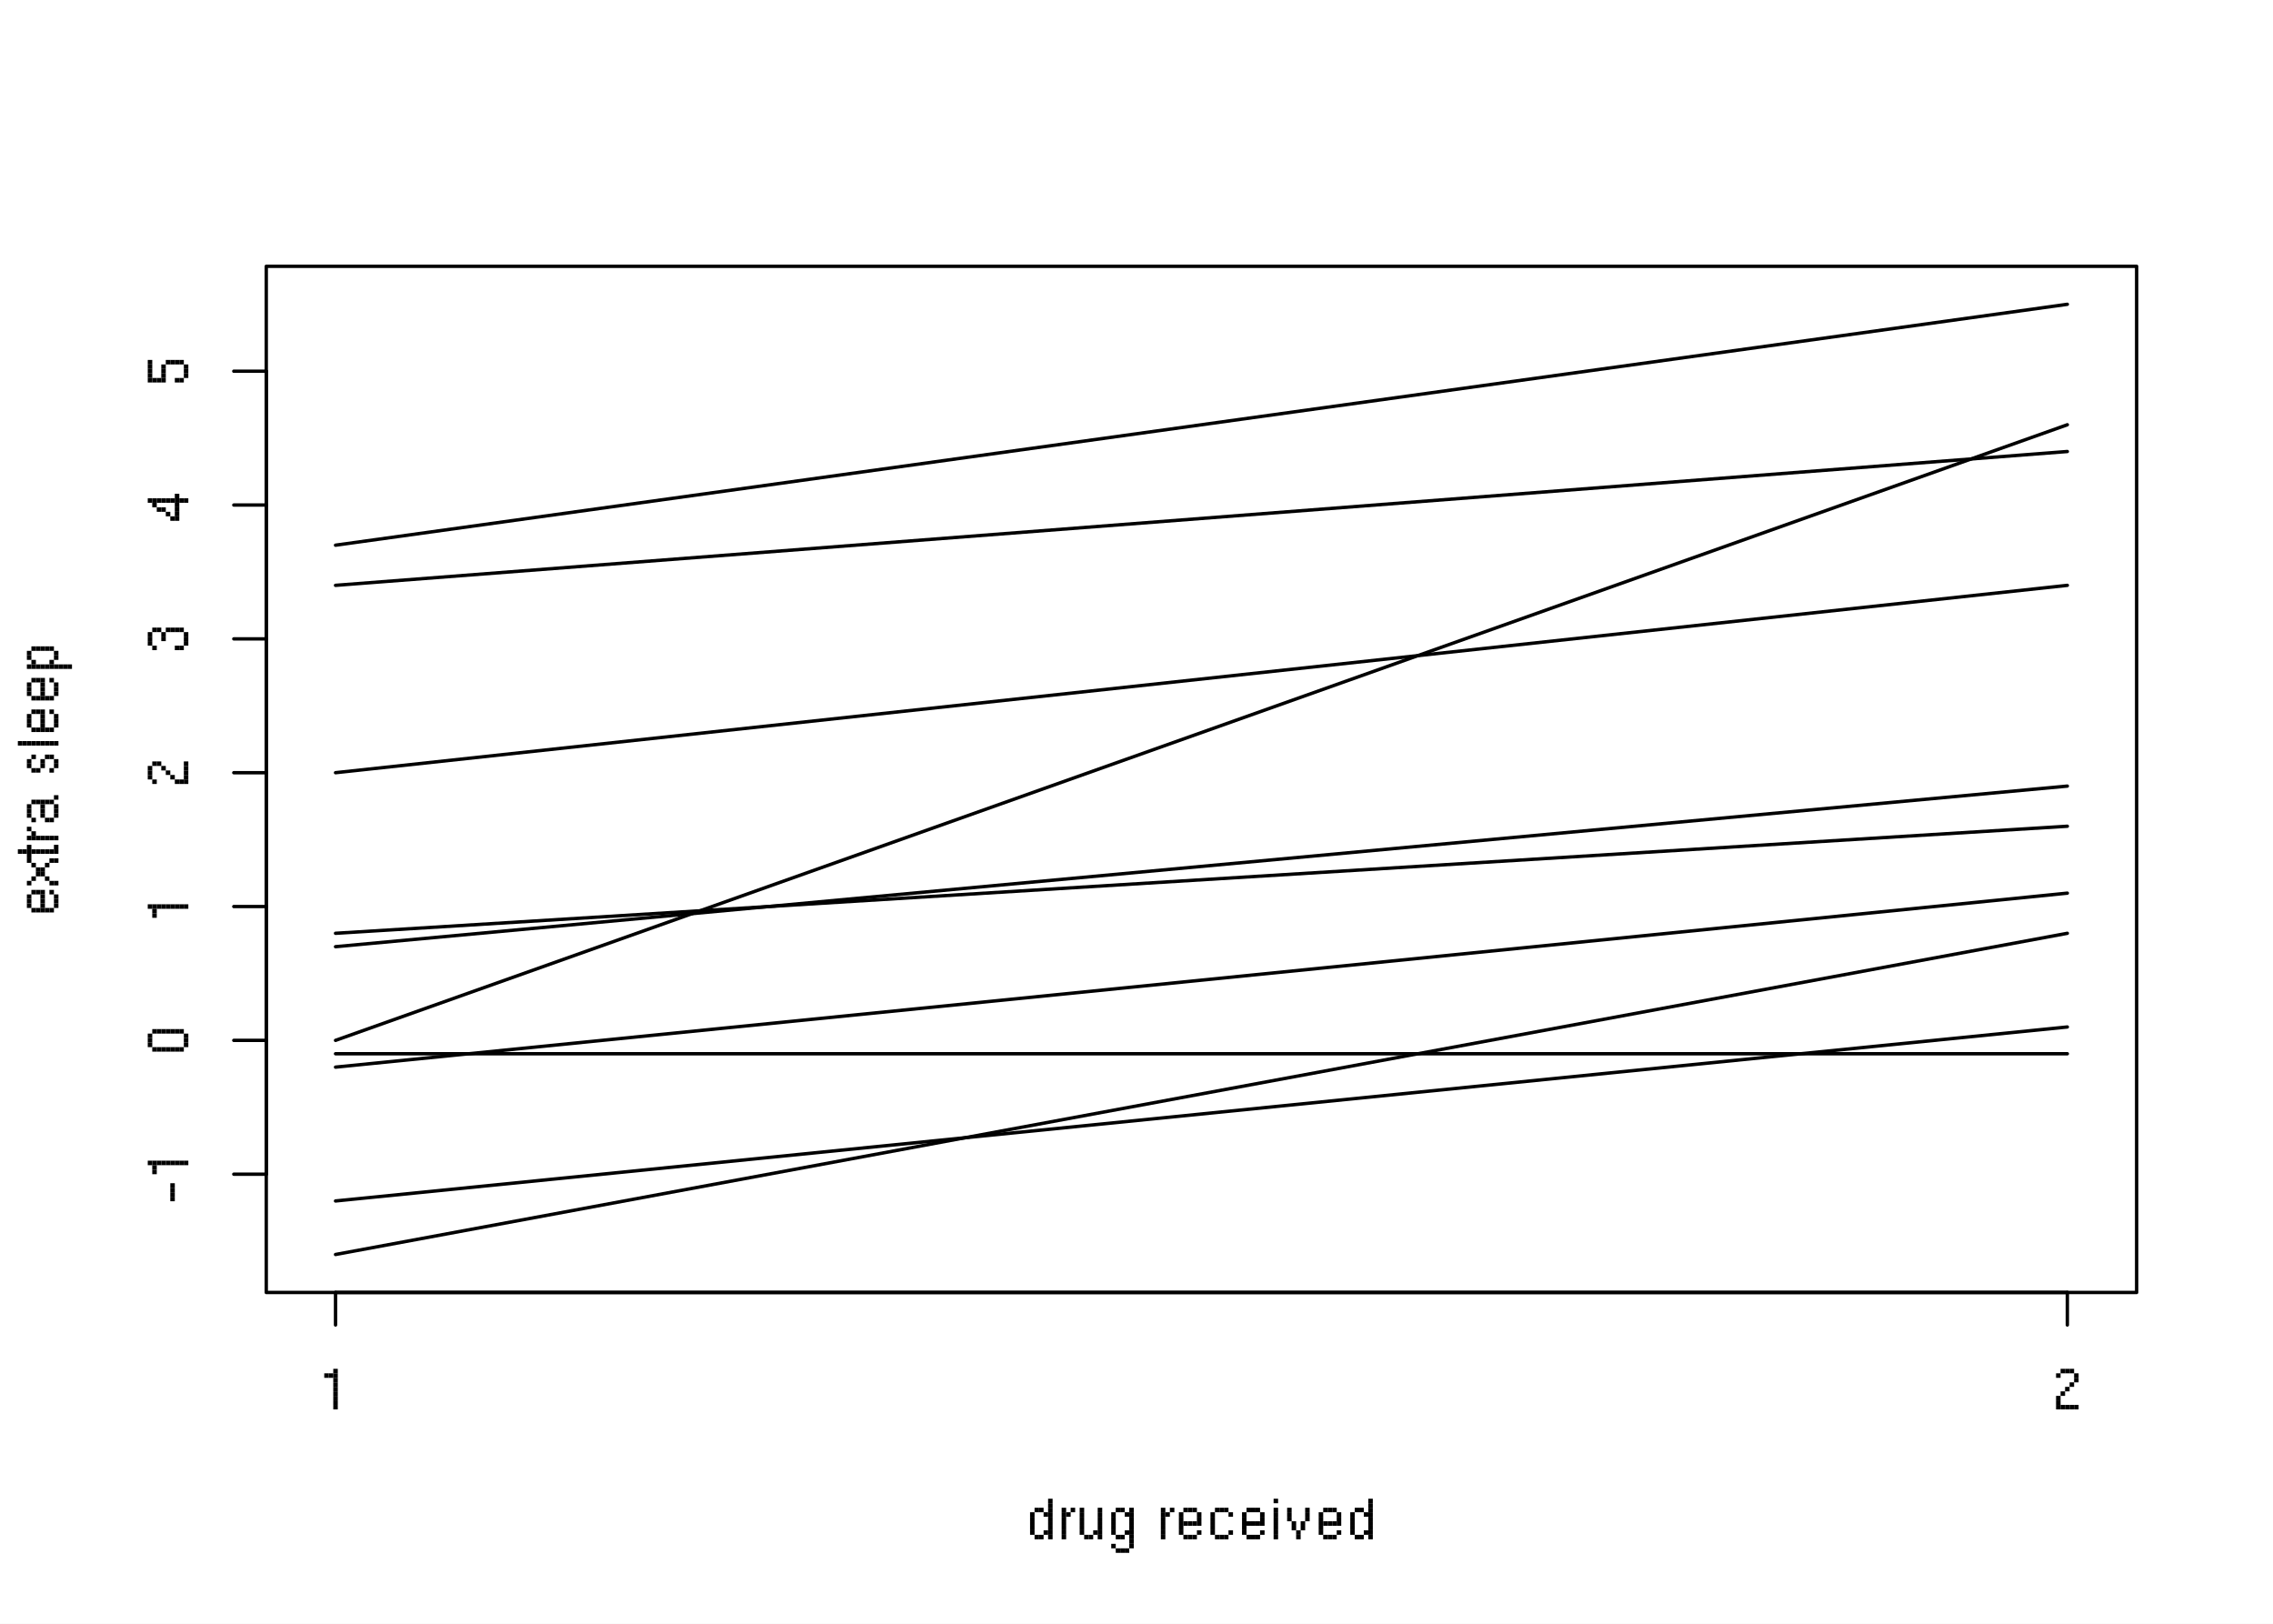
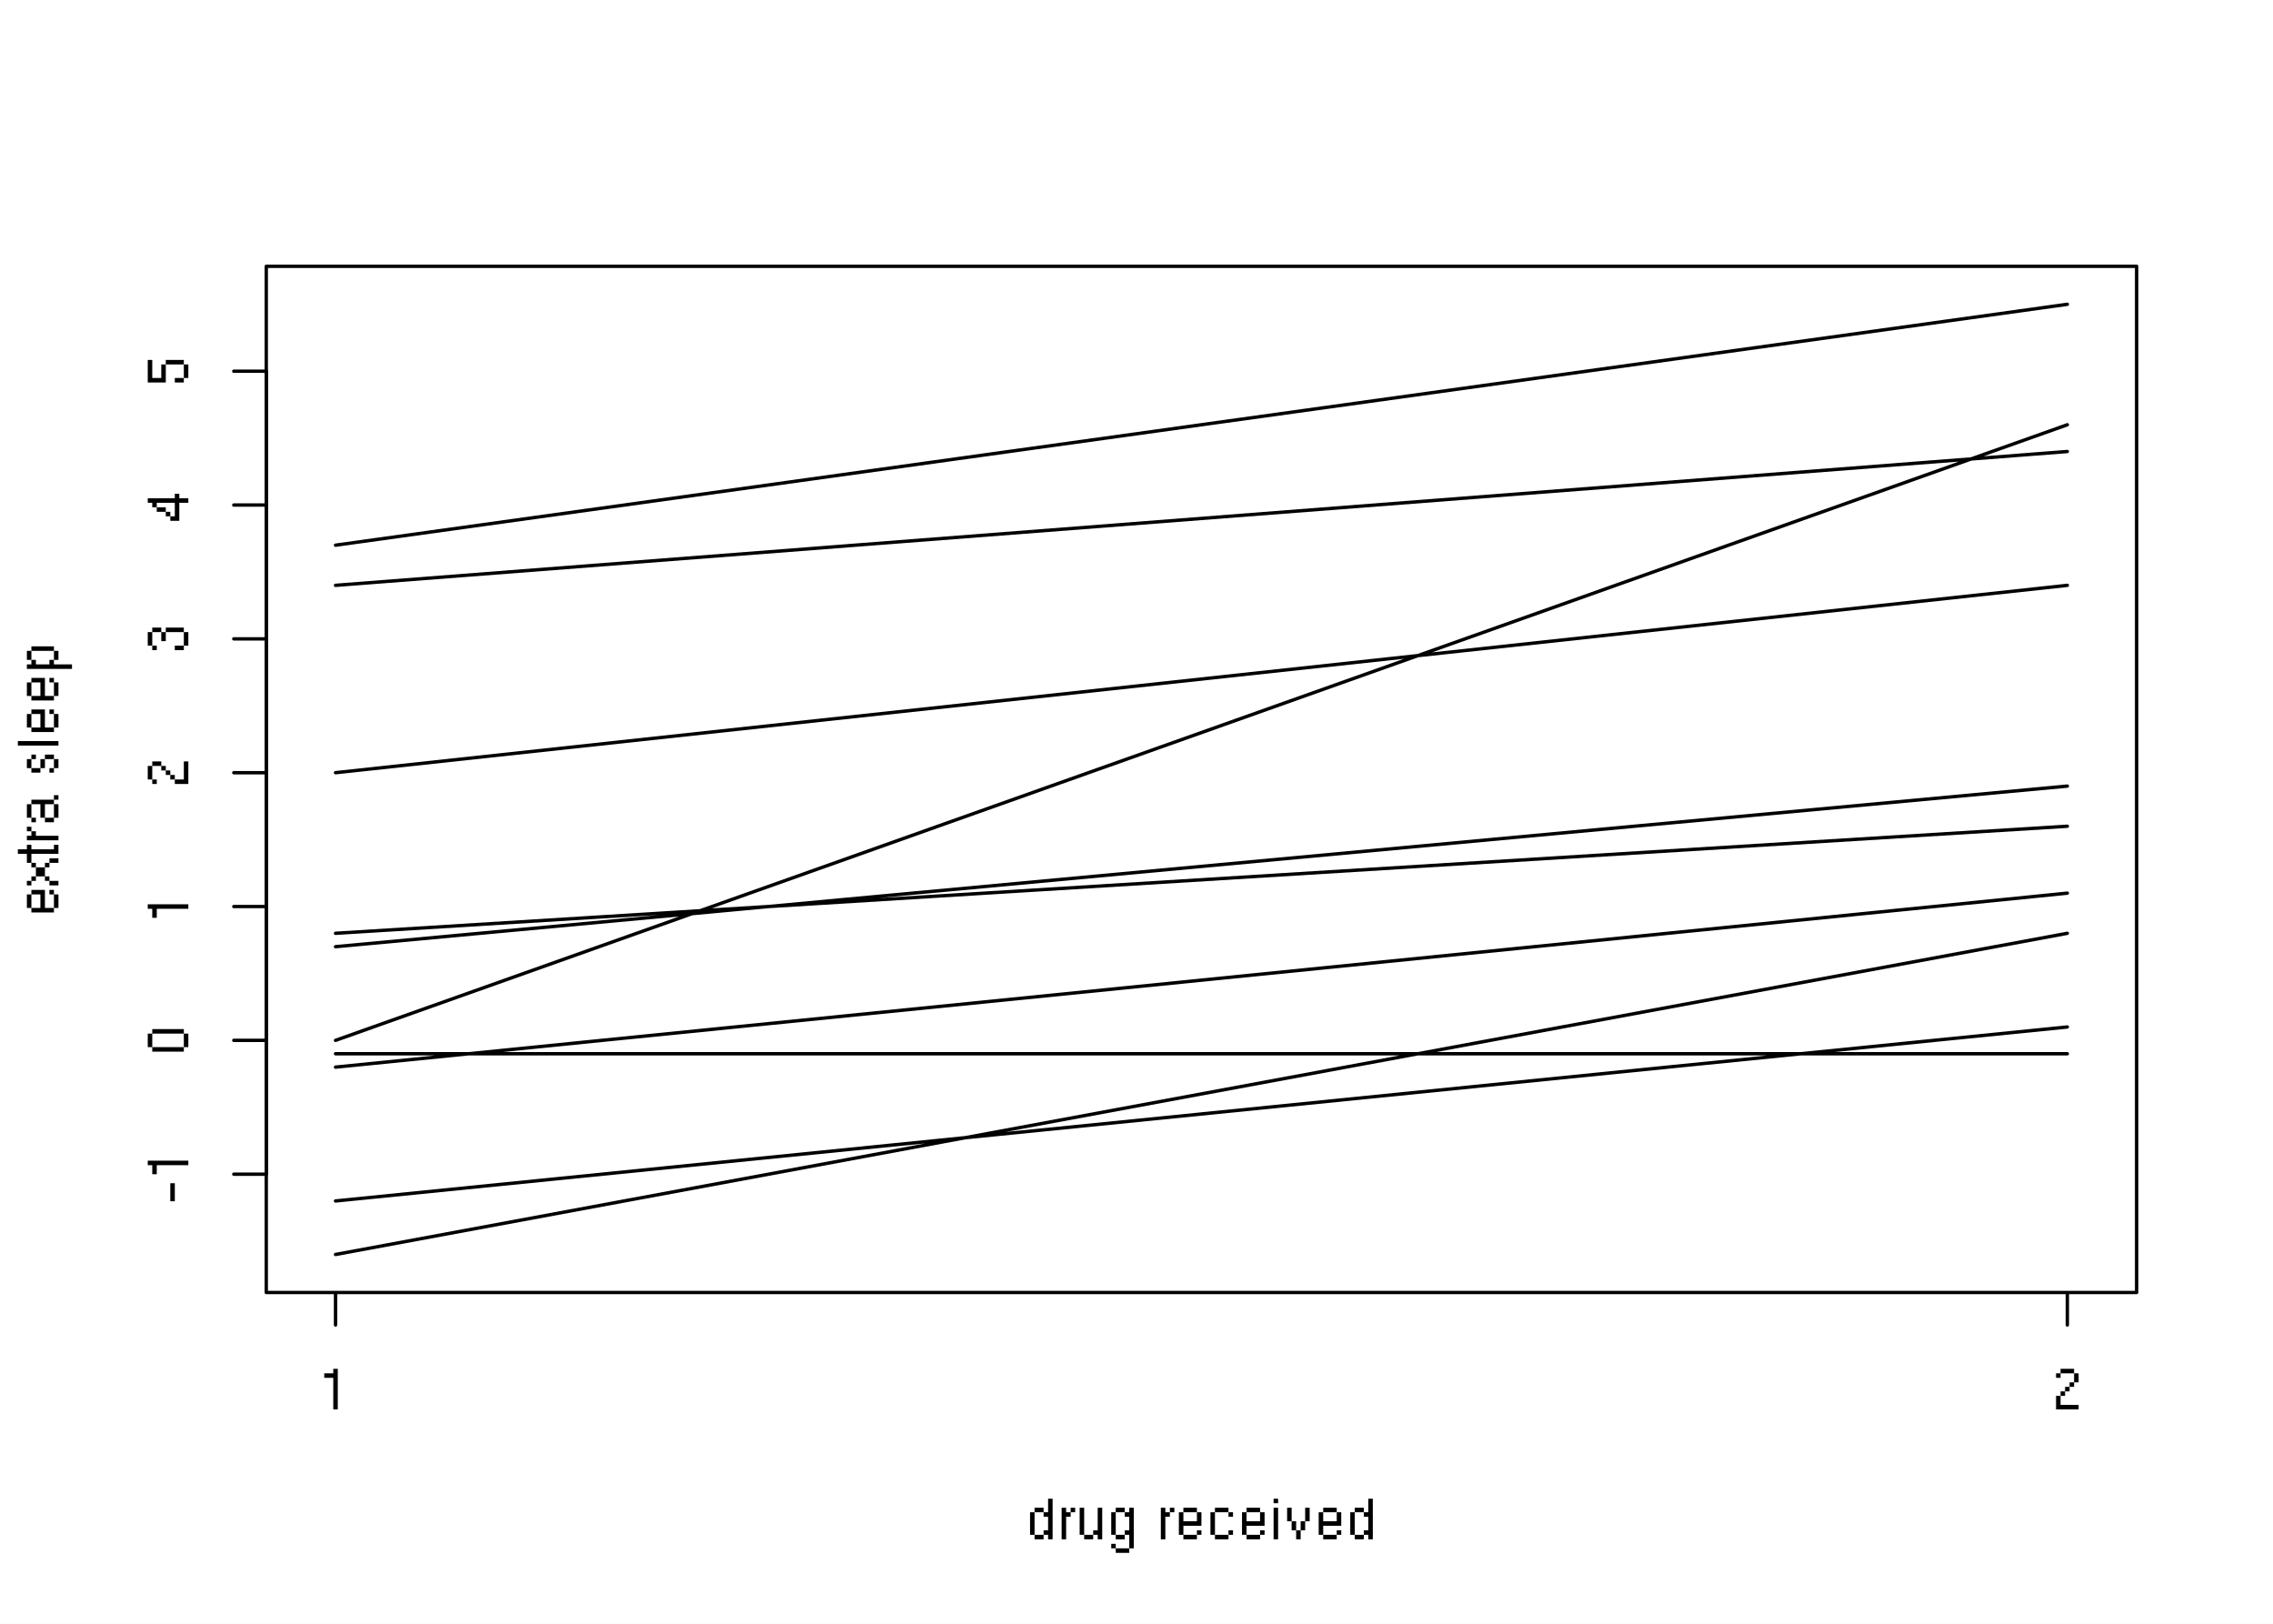
- <svg xmlns="http://www.w3.org/2000/svg" xmlns:xlink="http://www.w3.org/1999/xlink" width="504pt" height="360pt" viewBox="0 0 504 360" version="1.1">
+ <svg xmlns="http://www.w3.org/2000/svg" xmlns:xlink="http://www.w3.org/1999/xlink" width="672" height="480" viewBox="0 0 504 360">
  <defs>
-     <g>
-       <symbol overflow="visible" id="glyph0-0">
-         <g transform="matrix(1,0,0,1,1,-9)">
-           <rect x="0" y="0" width="1" height="1" />
-           <rect x="2" y="0" width="1" height="1" />
-           <rect x="4" y="0" width="1" height="1" />
-           <rect x="6" y="0" width="1" height="1" />
-           <rect x="0" y="2" width="1" height="1" />
-           <rect x="6" y="2" width="1" height="1" />
-           <rect x="0" y="4" width="1" height="1" />
-           <rect x="6" y="4" width="1" height="1" />
-           <rect x="0" y="6" width="1" height="1" />
-           <rect x="6" y="6" width="1" height="1" />
-           <rect x="0" y="8" width="1" height="1" />
-           <rect x="2" y="8" width="1" height="1" />
-           <rect x="4" y="8" width="1" height="1" />
-           <rect x="6" y="8" width="1" height="1" />
-         </g>
-       </symbol>
-       <symbol overflow="visible" id="glyph0-1">
-         <g transform="matrix(1,0,0,1,1,-9)">
-           <rect x="2" y="0" width="1" height="1" />
-           <rect x="0" y="1" width="1" height="1" />
-           <rect x="1" y="1" width="1" height="1" />
-           <rect x="2" y="1" width="1" height="1" />
-           <rect x="2" y="2" width="1" height="1" />
-           <rect x="2" y="3" width="1" height="1" />
-           <rect x="2" y="4" width="1" height="1" />
-           <rect x="2" y="5" width="1" height="1" />
-           <rect x="2" y="6" width="1" height="1" />
-           <rect x="2" y="7" width="1" height="1" />
-           <rect x="2" y="8" width="1" height="1" />
-         </g>
-       </symbol>
-       <symbol overflow="visible" id="glyph0-2">
-         <g transform="matrix(1,0,0,1,1,-9)">
-           <rect x="1" y="0" width="1" height="1" />
-           <rect x="2" y="0" width="1" height="1" />
-           <rect x="3" y="0" width="1" height="1" />
-           <rect x="0" y="1" width="1" height="1" />
-           <rect x="4" y="1" width="1" height="1" />
-           <rect x="4" y="2" width="1" height="1" />
-           <rect x="3" y="3" width="1" height="1" />
-           <rect x="2" y="4" width="1" height="1" />
-           <rect x="1" y="5" width="1" height="1" />
-           <rect x="0" y="6" width="1" height="1" />
-           <rect x="0" y="7" width="1" height="1" />
-           <rect x="0" y="8" width="1" height="1" />
-           <rect x="1" y="8" width="1" height="1" />
-           <rect x="2" y="8" width="1" height="1" />
-           <rect x="3" y="8" width="1" height="1" />
-           <rect x="4" y="8" width="1" height="1" />
-         </g>
-       </symbol>
-       <symbol overflow="visible" id="glyph0-3">
-         <g transform="matrix(1,0,0,1,1,-9)">
-           <rect x="4" y="0" width="1" height="1" />
-           <rect x="4" y="1" width="1" height="1" />
-           <rect x="1" y="2" width="1" height="1" />
-           <rect x="2" y="2" width="1" height="1" />
-           <rect x="4" y="2" width="1" height="1" />
-           <rect x="0" y="3" width="1" height="1" />
-           <rect x="3" y="3" width="1" height="1" />
-           <rect x="4" y="3" width="1" height="1" />
-           <rect x="0" y="4" width="1" height="1" />
-           <rect x="4" y="4" width="1" height="1" />
-           <rect x="0" y="5" width="1" height="1" />
-           <rect x="4" y="5" width="1" height="1" />
-           <rect x="0" y="6" width="1" height="1" />
-           <rect x="4" y="6" width="1" height="1" />
-           <rect x="0" y="7" width="1" height="1" />
-           <rect x="3" y="7" width="1" height="1" />
-           <rect x="4" y="7" width="1" height="1" />
-           <rect x="1" y="8" width="1" height="1" />
-           <rect x="2" y="8" width="1" height="1" />
-           <rect x="4" y="8" width="1" height="1" />
-         </g>
-       </symbol>
-       <symbol overflow="visible" id="glyph0-4">
-         <g transform="matrix(1,0,0,1,1,-7)">
-           <rect x="0" y="0" width="1" height="1" />
-           <rect x="2" y="0" width="1" height="1" />
-           <rect x="0" y="1" width="1" height="1" />
-           <rect x="1" y="1" width="1" height="1" />
-           <rect x="0" y="2" width="1" height="1" />
-           <rect x="0" y="3" width="1" height="1" />
-           <rect x="0" y="4" width="1" height="1" />
-           <rect x="0" y="5" width="1" height="1" />
-           <rect x="0" y="6" width="1" height="1" />
-         </g>
-       </symbol>
-       <symbol overflow="visible" id="glyph0-5">
-         <g transform="matrix(1,0,0,1,1,-7)">
-           <rect x="0" y="0" width="1" height="1" />
-           <rect x="4" y="0" width="1" height="1" />
-           <rect x="0" y="1" width="1" height="1" />
-           <rect x="4" y="1" width="1" height="1" />
-           <rect x="0" y="2" width="1" height="1" />
-           <rect x="4" y="2" width="1" height="1" />
-           <rect x="0" y="3" width="1" height="1" />
-           <rect x="4" y="3" width="1" height="1" />
-           <rect x="0" y="4" width="1" height="1" />
-           <rect x="4" y="4" width="1" height="1" />
-           <rect x="0" y="5" width="1" height="1" />
-           <rect x="3" y="5" width="1" height="1" />
-           <rect x="4" y="5" width="1" height="1" />
-           <rect x="1" y="6" width="1" height="1" />
-           <rect x="2" y="6" width="1" height="1" />
-           <rect x="4" y="6" width="1" height="1" />
-         </g>
-       </symbol>
-       <symbol overflow="visible" id="glyph0-6">
-         <g transform="matrix(1,0,0,1,1,-7)">
-           <rect x="1" y="0" width="1" height="1" />
-           <rect x="2" y="0" width="1" height="1" />
-           <rect x="4" y="0" width="1" height="1" />
-           <rect x="0" y="1" width="1" height="1" />
-           <rect x="3" y="1" width="1" height="1" />
-           <rect x="4" y="1" width="1" height="1" />
-           <rect x="0" y="2" width="1" height="1" />
-           <rect x="4" y="2" width="1" height="1" />
-           <rect x="0" y="3" width="1" height="1" />
-           <rect x="4" y="3" width="1" height="1" />
-           <rect x="0" y="4" width="1" height="1" />
-           <rect x="4" y="4" width="1" height="1" />
-           <rect x="0" y="5" width="1" height="1" />
-           <rect x="3" y="5" width="1" height="1" />
-           <rect x="4" y="5" width="1" height="1" />
-           <rect x="1" y="6" width="1" height="1" />
-           <rect x="2" y="6" width="1" height="1" />
-           <rect x="4" y="6" width="1" height="1" />
-           <rect x="4" y="7" width="1" height="1" />
-           <rect x="0" y="8" width="1" height="1" />
-           <rect x="4" y="8" width="1" height="1" />
-           <rect x="1" y="9" width="1" height="1" />
-           <rect x="2" y="9" width="1" height="1" />
-           <rect x="3" y="9" width="1" height="1" />
-         </g>
-       </symbol>
-       <symbol overflow="visible" id="glyph0-7">
-         <g transform="matrix(1,0,0,1,0,-1)">
- </g>
-       </symbol>
-       <symbol overflow="visible" id="glyph0-8">
-         <g transform="matrix(1,0,0,1,1,-7)">
-           <rect x="1" y="0" width="1" height="1" />
-           <rect x="2" y="0" width="1" height="1" />
-           <rect x="3" y="0" width="1" height="1" />
-           <rect x="0" y="1" width="1" height="1" />
-           <rect x="4" y="1" width="1" height="1" />
-           <rect x="0" y="2" width="1" height="1" />
-           <rect x="4" y="2" width="1" height="1" />
-           <rect x="0" y="3" width="1" height="1" />
-           <rect x="1" y="3" width="1" height="1" />
-           <rect x="2" y="3" width="1" height="1" />
-           <rect x="3" y="3" width="1" height="1" />
-           <rect x="4" y="3" width="1" height="1" />
-           <rect x="0" y="4" width="1" height="1" />
-           <rect x="0" y="5" width="1" height="1" />
-           <rect x="4" y="5" width="1" height="1" />
-           <rect x="1" y="6" width="1" height="1" />
-           <rect x="2" y="6" width="1" height="1" />
-           <rect x="3" y="6" width="1" height="1" />
-         </g>
-       </symbol>
-       <symbol overflow="visible" id="glyph0-9">
-         <g transform="matrix(1,0,0,1,1,-7)">
-           <rect x="1" y="0" width="1" height="1" />
-           <rect x="2" y="0" width="1" height="1" />
-           <rect x="3" y="0" width="1" height="1" />
-           <rect x="0" y="1" width="1" height="1" />
-           <rect x="4" y="1" width="1" height="1" />
-           <rect x="0" y="2" width="1" height="1" />
-           <rect x="0" y="3" width="1" height="1" />
-           <rect x="0" y="4" width="1" height="1" />
-           <rect x="0" y="5" width="1" height="1" />
-           <rect x="4" y="5" width="1" height="1" />
-           <rect x="1" y="6" width="1" height="1" />
-           <rect x="2" y="6" width="1" height="1" />
-           <rect x="3" y="6" width="1" height="1" />
-         </g>
-       </symbol>
-       <symbol overflow="visible" id="glyph0-10">
-         <g transform="matrix(1,0,0,1,1,-9)">
-           <rect x="0" y="0" width="1" height="1" />
-           <rect x="0" y="2" width="1" height="1" />
-           <rect x="0" y="3" width="1" height="1" />
-           <rect x="0" y="4" width="1" height="1" />
-           <rect x="0" y="5" width="1" height="1" />
-           <rect x="0" y="6" width="1" height="1" />
-           <rect x="0" y="7" width="1" height="1" />
-           <rect x="0" y="8" width="1" height="1" />
-         </g>
-       </symbol>
-       <symbol overflow="visible" id="glyph0-11">
-         <g transform="matrix(1,0,0,1,1,-7)">
-           <rect x="0" y="0" width="1" height="1" />
-           <rect x="4" y="0" width="1" height="1" />
-           <rect x="0" y="1" width="1" height="1" />
-           <rect x="4" y="1" width="1" height="1" />
-           <rect x="0" y="2" width="1" height="1" />
-           <rect x="4" y="2" width="1" height="1" />
-           <rect x="1" y="3" width="1" height="1" />
-           <rect x="3" y="3" width="1" height="1" />
-           <rect x="1" y="4" width="1" height="1" />
-           <rect x="3" y="4" width="1" height="1" />
-           <rect x="2" y="5" width="1" height="1" />
-           <rect x="2" y="6" width="1" height="1" />
-         </g>
-       </symbol>
-       <symbol overflow="visible" id="glyph1-0">
-         <g transform="matrix(1,0,0,1,-9,-8)">
-           <rect x="0" y="0" width="1" height="1" />
-           <rect x="2" y="0" width="1" height="1" />
-           <rect x="4" y="0" width="1" height="1" />
-           <rect x="6" y="0" width="1" height="1" />
-           <rect x="8" y="0" width="1" height="1" />
-           <rect x="0" y="2" width="1" height="1" />
-           <rect x="8" y="2" width="1" height="1" />
-           <rect x="0" y="4" width="1" height="1" />
-           <rect x="8" y="4" width="1" height="1" />
-           <rect x="0" y="6" width="1" height="1" />
-           <rect x="2" y="6" width="1" height="1" />
-           <rect x="4" y="6" width="1" height="1" />
-           <rect x="6" y="6" width="1" height="1" />
-           <rect x="8" y="6" width="1" height="1" />
-         </g>
-       </symbol>
-       <symbol overflow="visible" id="glyph1-1">
-         <g transform="matrix(1,0,0,1,-4,-4)">
-           <rect x="0" y="0" width="1" height="1" />
-           <rect x="0" y="1" width="1" height="1" />
-           <rect x="0" y="2" width="1" height="1" />
-           <rect x="0" y="3" width="1" height="1" />
-         </g>
-       </symbol>
-       <symbol overflow="visible" id="glyph1-2">
-         <g transform="matrix(1,0,0,1,-9,-4)">
-           <rect x="0" y="0" width="1" height="1" />
-           <rect x="1" y="0" width="1" height="1" />
-           <rect x="2" y="0" width="1" height="1" />
-           <rect x="3" y="0" width="1" height="1" />
-           <rect x="4" y="0" width="1" height="1" />
-           <rect x="5" y="0" width="1" height="1" />
-           <rect x="6" y="0" width="1" height="1" />
-           <rect x="7" y="0" width="1" height="1" />
-           <rect x="8" y="0" width="1" height="1" />
-           <rect x="1" y="1" width="1" height="1" />
-           <rect x="1" y="2" width="1" height="1" />
-         </g>
-       </symbol>
-       <symbol overflow="visible" id="glyph1-3">
-         <g transform="matrix(1,0,0,1,-9,-6)">
-           <rect x="1" y="0" width="1" height="1" />
-           <rect x="2" y="0" width="1" height="1" />
-           <rect x="3" y="0" width="1" height="1" />
-           <rect x="4" y="0" width="1" height="1" />
-           <rect x="5" y="0" width="1" height="1" />
-           <rect x="6" y="0" width="1" height="1" />
-           <rect x="7" y="0" width="1" height="1" />
-           <rect x="0" y="1" width="1" height="1" />
-           <rect x="8" y="1" width="1" height="1" />
-           <rect x="0" y="2" width="1" height="1" />
-           <rect x="8" y="2" width="1" height="1" />
-           <rect x="0" y="3" width="1" height="1" />
-           <rect x="8" y="3" width="1" height="1" />
-           <rect x="1" y="4" width="1" height="1" />
-           <rect x="2" y="4" width="1" height="1" />
-           <rect x="3" y="4" width="1" height="1" />
-           <rect x="4" y="4" width="1" height="1" />
-           <rect x="5" y="4" width="1" height="1" />
-           <rect x="6" y="4" width="1" height="1" />
-           <rect x="7" y="4" width="1" height="1" />
-         </g>
-       </symbol>
-       <symbol overflow="visible" id="glyph1-4">
-         <g transform="matrix(1,0,0,1,-9,-6)">
-           <rect x="1" y="0" width="1" height="1" />
-           <rect x="2" y="0" width="1" height="1" />
-           <rect x="8" y="0" width="1" height="1" />
-           <rect x="0" y="1" width="1" height="1" />
-           <rect x="3" y="1" width="1" height="1" />
-           <rect x="8" y="1" width="1" height="1" />
-           <rect x="0" y="2" width="1" height="1" />
-           <rect x="4" y="2" width="1" height="1" />
-           <rect x="8" y="2" width="1" height="1" />
-           <rect x="0" y="3" width="1" height="1" />
-           <rect x="5" y="3" width="1" height="1" />
-           <rect x="8" y="3" width="1" height="1" />
-           <rect x="1" y="4" width="1" height="1" />
-           <rect x="6" y="4" width="1" height="1" />
-           <rect x="7" y="4" width="1" height="1" />
-           <rect x="8" y="4" width="1" height="1" />
-         </g>
-       </symbol>
-       <symbol overflow="visible" id="glyph1-5">
-         <g transform="matrix(1,0,0,1,-9,-6)">
-           <rect x="1" y="0" width="1" height="1" />
-           <rect x="2" y="0" width="1" height="1" />
-           <rect x="4" y="0" width="1" height="1" />
-           <rect x="5" y="0" width="1" height="1" />
-           <rect x="6" y="0" width="1" height="1" />
-           <rect x="7" y="0" width="1" height="1" />
-           <rect x="0" y="1" width="1" height="1" />
-           <rect x="3" y="1" width="1" height="1" />
-           <rect x="8" y="1" width="1" height="1" />
-           <rect x="0" y="2" width="1" height="1" />
-           <rect x="3" y="2" width="1" height="1" />
-           <rect x="8" y="2" width="1" height="1" />
-           <rect x="0" y="3" width="1" height="1" />
-           <rect x="8" y="3" width="1" height="1" />
-           <rect x="1" y="4" width="1" height="1" />
-           <rect x="6" y="4" width="1" height="1" />
-           <rect x="7" y="4" width="1" height="1" />
-         </g>
-       </symbol>
-       <symbol overflow="visible" id="glyph1-6">
-         <g transform="matrix(1,0,0,1,-9,-7)">
-           <rect x="6" y="1" width="1" height="1" />
-           <rect x="0" y="2" width="1" height="1" />
-           <rect x="1" y="2" width="1" height="1" />
-           <rect x="2" y="2" width="1" height="1" />
-           <rect x="3" y="2" width="1" height="1" />
-           <rect x="4" y="2" width="1" height="1" />
-           <rect x="5" y="2" width="1" height="1" />
-           <rect x="6" y="2" width="1" height="1" />
-           <rect x="7" y="2" width="1" height="1" />
-           <rect x="8" y="2" width="1" height="1" />
-           <rect x="1" y="3" width="1" height="1" />
-           <rect x="6" y="3" width="1" height="1" />
-           <rect x="2" y="4" width="1" height="1" />
-           <rect x="3" y="4" width="1" height="1" />
-           <rect x="6" y="4" width="1" height="1" />
-           <rect x="4" y="5" width="1" height="1" />
-           <rect x="6" y="5" width="1" height="1" />
-           <rect x="5" y="6" width="1" height="1" />
-           <rect x="6" y="6" width="1" height="1" />
-         </g>
-       </symbol>
-       <symbol overflow="visible" id="glyph1-7">
-         <g transform="matrix(1,0,0,1,-9,-6)">
-           <rect x="0" y="0" width="1" height="1" />
-           <rect x="4" y="0" width="1" height="1" />
-           <rect x="5" y="0" width="1" height="1" />
-           <rect x="6" y="0" width="1" height="1" />
-           <rect x="7" y="0" width="1" height="1" />
-           <rect x="0" y="1" width="1" height="1" />
-           <rect x="3" y="1" width="1" height="1" />
-           <rect x="8" y="1" width="1" height="1" />
-           <rect x="0" y="2" width="1" height="1" />
-           <rect x="3" y="2" width="1" height="1" />
-           <rect x="8" y="2" width="1" height="1" />
-           <rect x="0" y="3" width="1" height="1" />
-           <rect x="3" y="3" width="1" height="1" />
-           <rect x="8" y="3" width="1" height="1" />
-           <rect x="0" y="4" width="1" height="1" />
-           <rect x="1" y="4" width="1" height="1" />
-           <rect x="2" y="4" width="1" height="1" />
-           <rect x="3" y="4" width="1" height="1" />
-           <rect x="6" y="4" width="1" height="1" />
-           <rect x="7" y="4" width="1" height="1" />
-         </g>
-       </symbol>
-       <symbol overflow="visible" id="glyph1-8">
-         <g transform="matrix(1,0,0,1,-7,-6)">
-           <rect x="1" y="0" width="1" height="1" />
-           <rect x="2" y="0" width="1" height="1" />
-           <rect x="3" y="0" width="1" height="1" />
-           <rect x="5" y="0" width="1" height="1" />
-           <rect x="0" y="1" width="1" height="1" />
-           <rect x="3" y="1" width="1" height="1" />
-           <rect x="6" y="1" width="1" height="1" />
-           <rect x="0" y="2" width="1" height="1" />
-           <rect x="3" y="2" width="1" height="1" />
-           <rect x="6" y="2" width="1" height="1" />
-           <rect x="0" y="3" width="1" height="1" />
-           <rect x="3" y="3" width="1" height="1" />
-           <rect x="6" y="3" width="1" height="1" />
-           <rect x="1" y="4" width="1" height="1" />
-           <rect x="2" y="4" width="1" height="1" />
-           <rect x="3" y="4" width="1" height="1" />
-           <rect x="4" y="4" width="1" height="1" />
-           <rect x="5" y="4" width="1" height="1" />
-         </g>
-       </symbol>
-       <symbol overflow="visible" id="glyph1-9">
-         <g transform="matrix(1,0,0,1,-7,-6)">
-           <rect x="0" y="0" width="1" height="1" />
-           <rect x="5" y="0" width="1" height="1" />
-           <rect x="6" y="0" width="1" height="1" />
-           <rect x="1" y="1" width="1" height="1" />
-           <rect x="4" y="1" width="1" height="1" />
-           <rect x="2" y="2" width="1" height="1" />
-           <rect x="3" y="2" width="1" height="1" />
-           <rect x="2" y="3" width="1" height="1" />
-           <rect x="3" y="3" width="1" height="1" />
-           <rect x="1" y="4" width="1" height="1" />
-           <rect x="4" y="4" width="1" height="1" />
-           <rect x="0" y="5" width="1" height="1" />
-           <rect x="5" y="5" width="1" height="1" />
-           <rect x="6" y="5" width="1" height="1" />
-         </g>
-       </symbol>
-       <symbol overflow="visible" id="glyph1-10">
-         <g transform="matrix(1,0,0,1,-9,-4)">
-           <rect x="2" y="1" width="1" height="1" />
-           <rect x="8" y="1" width="1" height="1" />
-           <rect x="0" y="2" width="1" height="1" />
-           <rect x="1" y="2" width="1" height="1" />
-           <rect x="2" y="2" width="1" height="1" />
-           <rect x="3" y="2" width="1" height="1" />
-           <rect x="4" y="2" width="1" height="1" />
-           <rect x="5" y="2" width="1" height="1" />
-           <rect x="6" y="2" width="1" height="1" />
-           <rect x="7" y="2" width="1" height="1" />
-           <rect x="8" y="2" width="1" height="1" />
-           <rect x="2" y="3" width="1" height="1" />
-         </g>
-       </symbol>
-       <symbol overflow="visible" id="glyph1-11">
-         <g transform="matrix(1,0,0,1,-7,-4)">
-           <rect x="0" y="0" width="1" height="1" />
-           <rect x="1" y="1" width="1" height="1" />
-           <rect x="0" y="2" width="1" height="1" />
-           <rect x="1" y="2" width="1" height="1" />
-           <rect x="2" y="2" width="1" height="1" />
-           <rect x="3" y="2" width="1" height="1" />
-           <rect x="4" y="2" width="1" height="1" />
-           <rect x="5" y="2" width="1" height="1" />
-           <rect x="6" y="2" width="1" height="1" />
-         </g>
-       </symbol>
-       <symbol overflow="visible" id="glyph1-12">
-         <g transform="matrix(1,0,0,1,-7,-7)">
-           <rect x="6" y="0" width="1" height="1" />
-           <rect x="1" y="1" width="1" height="1" />
-           <rect x="2" y="1" width="1" height="1" />
-           <rect x="3" y="1" width="1" height="1" />
-           <rect x="4" y="1" width="1" height="1" />
-           <rect x="5" y="1" width="1" height="1" />
-           <rect x="0" y="2" width="1" height="1" />
-           <rect x="3" y="2" width="1" height="1" />
-           <rect x="6" y="2" width="1" height="1" />
-           <rect x="0" y="3" width="1" height="1" />
-           <rect x="3" y="3" width="1" height="1" />
-           <rect x="6" y="3" width="1" height="1" />
-           <rect x="0" y="4" width="1" height="1" />
-           <rect x="3" y="4" width="1" height="1" />
-           <rect x="6" y="4" width="1" height="1" />
-           <rect x="1" y="5" width="1" height="1" />
-           <rect x="4" y="5" width="1" height="1" />
-           <rect x="5" y="5" width="1" height="1" />
-         </g>
-       </symbol>
-       <symbol overflow="visible" id="glyph1-13">
-         <g transform="matrix(1,0,0,1,-1,-1)">
- </g>
-       </symbol>
-       <symbol overflow="visible" id="glyph1-14">
-         <g transform="matrix(1,0,0,1,-7,-5)">
-           <rect x="1" y="0" width="1" height="1" />
-           <rect x="4" y="0" width="1" height="1" />
-           <rect x="5" y="0" width="1" height="1" />
-           <rect x="0" y="1" width="1" height="1" />
-           <rect x="3" y="1" width="1" height="1" />
-           <rect x="6" y="1" width="1" height="1" />
-           <rect x="0" y="2" width="1" height="1" />
-           <rect x="3" y="2" width="1" height="1" />
-           <rect x="6" y="2" width="1" height="1" />
-           <rect x="1" y="3" width="1" height="1" />
-           <rect x="2" y="3" width="1" height="1" />
-           <rect x="5" y="3" width="1" height="1" />
-         </g>
-       </symbol>
-       <symbol overflow="visible" id="glyph1-15">
-         <g transform="matrix(1,0,0,1,-9,-3)">
-           <rect x="0" y="1" width="1" height="1" />
-           <rect x="1" y="1" width="1" height="1" />
-           <rect x="2" y="1" width="1" height="1" />
-           <rect x="3" y="1" width="1" height="1" />
-           <rect x="4" y="1" width="1" height="1" />
-           <rect x="5" y="1" width="1" height="1" />
-           <rect x="6" y="1" width="1" height="1" />
-           <rect x="7" y="1" width="1" height="1" />
-           <rect x="8" y="1" width="1" height="1" />
-         </g>
-       </symbol>
-       <symbol overflow="visible" id="glyph1-16">
-         <g transform="matrix(1,0,0,1,-7,-6)">
-           <rect x="1" y="0" width="1" height="1" />
-           <rect x="2" y="0" width="1" height="1" />
-           <rect x="3" y="0" width="1" height="1" />
-           <rect x="4" y="0" width="1" height="1" />
-           <rect x="5" y="0" width="1" height="1" />
-           <rect x="0" y="1" width="1" height="1" />
-           <rect x="6" y="1" width="1" height="1" />
-           <rect x="0" y="2" width="1" height="1" />
-           <rect x="6" y="2" width="1" height="1" />
-           <rect x="1" y="3" width="1" height="1" />
-           <rect x="5" y="3" width="1" height="1" />
-           <rect x="0" y="4" width="1" height="1" />
-           <rect x="1" y="4" width="1" height="1" />
-           <rect x="2" y="4" width="1" height="1" />
-           <rect x="3" y="4" width="1" height="1" />
-           <rect x="4" y="4" width="1" height="1" />
-           <rect x="5" y="4" width="1" height="1" />
-           <rect x="6" y="4" width="1" height="1" />
-           <rect x="7" y="4" width="1" height="1" />
-           <rect x="8" y="4" width="1" height="1" />
-           <rect x="9" y="4" width="1" height="1" />
-         </g>
-       </symbol>
-     </g>
+     <symbol overflow="visible" id="glyph0-0">
+       <path d="M0 0h1v1H0zM2 0h1v1H2zM4 0h1v1H4zM6 0h1v1H6zM0 2h1v1H0zM6 2h1v1H6zM0 4h1v1H0zM6 4h1v1H6zM0 6h1v1H0zM6 6h1v1H6zM0 8h1v1H0zM2 8h1v1H2zM4 8h1v1H4zM6 8h1v1H6z" transform="translate(1 -9)" />
+     </symbol>
+     <symbol overflow="visible" id="glyph0-1">
+       <path d="M2 0h1v1H2zM0 1h1v1H0zM1 1h1v1H1zM2 1h1v1H2zM2 2h1v1H2zM2 3h1v1H2zM2 4h1v1H2zM2 5h1v1H2zM2 6h1v1H2zM2 7h1v1H2zM2 8h1v1H2z" transform="translate(1 -9)" />
+     </symbol>
+     <symbol overflow="visible" id="glyph0-2">
+       <path d="M1 0h1v1H1zM2 0h1v1H2zM3 0h1v1H3zM0 1h1v1H0zM4 1h1v1H4zM4 2h1v1H4zM3 3h1v1H3zM2 4h1v1H2zM1 5h1v1H1zM0 6h1v1H0zM0 7h1v1H0zM0 8h1v1H0zM1 8h1v1H1zM2 8h1v1H2zM3 8h1v1H3zM4 8h1v1H4z" transform="translate(1 -9)" />
+     </symbol>
+     <symbol overflow="visible" id="glyph0-3">
+       <path d="M4 0h1v1H4zM4 1h1v1H4zM1 2h1v1H1zM2 2h1v1H2zM4 2h1v1H4zM0 3h1v1H0zM3 3h1v1H3zM4 3h1v1H4zM0 4h1v1H0zM4 4h1v1H4zM0 5h1v1H0zM4 5h1v1H4zM0 6h1v1H0zM4 6h1v1H4zM0 7h1v1H0zM3 7h1v1H3zM4 7h1v1H4zM1 8h1v1H1zM2 8h1v1H2zM4 8h1v1H4z" transform="translate(1 -9)" />
+     </symbol>
+     <symbol overflow="visible" id="glyph0-4">
+       <path d="M0 0h1v1H0zM2 0h1v1H2zM0 1h1v1H0zM1 1h1v1H1zM0 2h1v1H0zM0 3h1v1H0zM0 4h1v1H0zM0 5h1v1H0zM0 6h1v1H0z" transform="translate(1 -7)" />
+     </symbol>
+     <symbol overflow="visible" id="glyph0-5">
+       <path d="M0 0h1v1H0zM4 0h1v1H4zM0 1h1v1H0zM4 1h1v1H4zM0 2h1v1H0zM4 2h1v1H4zM0 3h1v1H0zM4 3h1v1H4zM0 4h1v1H0zM4 4h1v1H4zM0 5h1v1H0zM3 5h1v1H3zM4 5h1v1H4zM1 6h1v1H1zM2 6h1v1H2zM4 6h1v1H4z" transform="translate(1 -7)" />
+     </symbol>
+     <symbol overflow="visible" id="glyph0-6">
+       <path d="M1 0h1v1H1zM2 0h1v1H2zM4 0h1v1H4zM0 1h1v1H0zM3 1h1v1H3zM4 1h1v1H4zM0 2h1v1H0zM4 2h1v1H4zM0 3h1v1H0zM4 3h1v1H4zM0 4h1v1H0zM4 4h1v1H4zM0 5h1v1H0zM3 5h1v1H3zM4 5h1v1H4zM1 6h1v1H1zM2 6h1v1H2zM4 6h1v1H4zM4 7h1v1H4zM0 8h1v1H0zM4 8h1v1H4zM1 9h1v1H1zM2 9h1v1H2zM3 9h1v1H3z" transform="translate(1 -7)" />
+     </symbol>
+     <symbol overflow="visible" id="glyph0-8">
+       <path d="M1 0h1v1H1zM2 0h1v1H2zM3 0h1v1H3zM0 1h1v1H0zM4 1h1v1H4zM0 2h1v1H0zM4 2h1v1H4zM0 3h1v1H0zM1 3h1v1H1zM2 3h1v1H2zM3 3h1v1H3zM4 3h1v1H4zM0 4h1v1H0zM0 5h1v1H0zM4 5h1v1H4zM1 6h1v1H1zM2 6h1v1H2zM3 6h1v1H3z" transform="translate(1 -7)" />
+     </symbol>
+     <symbol overflow="visible" id="glyph0-9">
+       <path d="M1 0h1v1H1zM2 0h1v1H2zM3 0h1v1H3zM0 1h1v1H0zM4 1h1v1H4zM0 2h1v1H0zM0 3h1v1H0zM0 4h1v1H0zM0 5h1v1H0zM4 5h1v1H4zM1 6h1v1H1zM2 6h1v1H2zM3 6h1v1H3z" transform="translate(1 -7)" />
+     </symbol>
+     <symbol overflow="visible" id="glyph0-10">
+       <path d="M0 0h1v1H0zM0 2h1v1H0zM0 3h1v1H0zM0 4h1v1H0zM0 5h1v1H0zM0 6h1v1H0zM0 7h1v1H0zM0 8h1v1H0z" transform="translate(1 -9)" />
+     </symbol>
+     <symbol overflow="visible" id="glyph0-11">
+       <path d="M0 0h1v1H0zM4 0h1v1H4zM0 1h1v1H0zM4 1h1v1H4zM0 2h1v1H0zM4 2h1v1H4zM1 3h1v1H1zM3 3h1v1H3zM1 4h1v1H1zM3 4h1v1H3zM2 5h1v1H2zM2 6h1v1H2z" transform="translate(1 -7)" />
+     </symbol>
+     <symbol overflow="visible" id="glyph1-0">
+       <path d="M0 0h1v1H0zM2 0h1v1H2zM4 0h1v1H4zM6 0h1v1H6zM8 0h1v1H8zM0 2h1v1H0zM8 2h1v1H8zM0 4h1v1H0zM8 4h1v1H8zM0 6h1v1H0zM2 6h1v1H2zM4 6h1v1H4zM6 6h1v1H6zM8 6h1v1H8z" transform="translate(-9 -8)" />
+     </symbol>
+     <symbol overflow="visible" id="glyph1-1">
+       <path d="M0 0h1v1H0zM0 1h1v1H0zM0 2h1v1H0zM0 3h1v1H0z" transform="translate(-4 -4)" />
+     </symbol>
+     <symbol overflow="visible" id="glyph1-2">
+       <path d="M0 0h1v1H0zM1 0h1v1H1zM2 0h1v1H2zM3 0h1v1H3zM4 0h1v1H4zM5 0h1v1H5zM6 0h1v1H6zM7 0h1v1H7zM8 0h1v1H8zM1 1h1v1H1zM1 2h1v1H1z" transform="translate(-9 -4)" />
+     </symbol>
+     <symbol overflow="visible" id="glyph1-3">
+       <path d="M1 0h1v1H1zM2 0h1v1H2zM3 0h1v1H3zM4 0h1v1H4zM5 0h1v1H5zM6 0h1v1H6zM7 0h1v1H7zM0 1h1v1H0zM8 1h1v1H8zM0 2h1v1H0zM8 2h1v1H8zM0 3h1v1H0zM8 3h1v1H8zM1 4h1v1H1zM2 4h1v1H2zM3 4h1v1H3zM4 4h1v1H4zM5 4h1v1H5zM6 4h1v1H6zM7 4h1v1H7z" transform="translate(-9 -6)" />
+     </symbol>
+     <symbol overflow="visible" id="glyph1-4">
+       <path d="M1 0h1v1H1zM2 0h1v1H2zM8 0h1v1H8zM0 1h1v1H0zM3 1h1v1H3zM8 1h1v1H8zM0 2h1v1H0zM4 2h1v1H4zM8 2h1v1H8zM0 3h1v1H0zM5 3h1v1H5zM8 3h1v1H8zM1 4h1v1H1zM6 4h1v1H6zM7 4h1v1H7zM8 4h1v1H8z" transform="translate(-9 -6)" />
+     </symbol>
+     <symbol overflow="visible" id="glyph1-5">
+       <path d="M1 0h1v1H1zM2 0h1v1H2zM4 0h1v1H4zM5 0h1v1H5zM6 0h1v1H6zM7 0h1v1H7zM0 1h1v1H0zM3 1h1v1H3zM8 1h1v1H8zM0 2h1v1H0zM3 2h1v1H3zM8 2h1v1H8zM0 3h1v1H0zM8 3h1v1H8zM1 4h1v1H1zM6 4h1v1H6zM7 4h1v1H7z" transform="translate(-9 -6)" />
+     </symbol>
+     <symbol overflow="visible" id="glyph1-6">
+       <path d="M6 1h1v1H6zM0 2h1v1H0zM1 2h1v1H1zM2 2h1v1H2zM3 2h1v1H3zM4 2h1v1H4zM5 2h1v1H5zM6 2h1v1H6zM7 2h1v1H7zM8 2h1v1H8zM1 3h1v1H1zM6 3h1v1H6zM2 4h1v1H2zM3 4h1v1H3zM6 4h1v1H6zM4 5h1v1H4zM6 5h1v1H6zM5 6h1v1H5zM6 6h1v1H6z" transform="translate(-9 -7)" />
+     </symbol>
+     <symbol overflow="visible" id="glyph1-7">
+       <path d="M0 0h1v1H0zM4 0h1v1H4zM5 0h1v1H5zM6 0h1v1H6zM7 0h1v1H7zM0 1h1v1H0zM3 1h1v1H3zM8 1h1v1H8zM0 2h1v1H0zM3 2h1v1H3zM8 2h1v1H8zM0 3h1v1H0zM3 3h1v1H3zM8 3h1v1H8zM0 4h1v1H0zM1 4h1v1H1zM2 4h1v1H2zM3 4h1v1H3zM6 4h1v1H6zM7 4h1v1H7z" transform="translate(-9 -6)" />
+     </symbol>
+     <symbol overflow="visible" id="glyph1-8">
+       <path d="M1 0h1v1H1zM2 0h1v1H2zM3 0h1v1H3zM5 0h1v1H5zM0 1h1v1H0zM3 1h1v1H3zM6 1h1v1H6zM0 2h1v1H0zM3 2h1v1H3zM6 2h1v1H6zM0 3h1v1H0zM3 3h1v1H3zM6 3h1v1H6zM1 4h1v1H1zM2 4h1v1H2zM3 4h1v1H3zM4 4h1v1H4zM5 4h1v1H5z" transform="translate(-7 -6)" />
+     </symbol>
+     <symbol overflow="visible" id="glyph1-9">
+       <path d="M0 0h1v1H0zM5 0h1v1H5zM6 0h1v1H6zM1 1h1v1H1zM4 1h1v1H4zM2 2h1v1H2zM3 2h1v1H3zM2 3h1v1H2zM3 3h1v1H3zM1 4h1v1H1zM4 4h1v1H4zM0 5h1v1H0zM5 5h1v1H5zM6 5h1v1H6z" transform="translate(-7 -6)" />
+     </symbol>
+     <symbol overflow="visible" id="glyph1-10">
+       <path d="M2 1h1v1H2zM8 1h1v1H8zM0 2h1v1H0zM1 2h1v1H1zM2 2h1v1H2zM3 2h1v1H3zM4 2h1v1H4zM5 2h1v1H5zM6 2h1v1H6zM7 2h1v1H7zM8 2h1v1H8zM2 3h1v1H2z" transform="translate(-9 -4)" />
+     </symbol>
+     <symbol overflow="visible" id="glyph1-11">
+       <path d="M0 0h1v1H0zM1 1h1v1H1zM0 2h1v1H0zM1 2h1v1H1zM2 2h1v1H2zM3 2h1v1H3zM4 2h1v1H4zM5 2h1v1H5zM6 2h1v1H6z" transform="translate(-7 -4)" />
+     </symbol>
+     <symbol overflow="visible" id="glyph1-12">
+       <path d="M6 0h1v1H6zM1 1h1v1H1zM2 1h1v1H2zM3 1h1v1H3zM4 1h1v1H4zM5 1h1v1H5zM0 2h1v1H0zM3 2h1v1H3zM6 2h1v1H6zM0 3h1v1H0zM3 3h1v1H3zM6 3h1v1H6zM0 4h1v1H0zM3 4h1v1H3zM6 4h1v1H6zM1 5h1v1H1zM4 5h1v1H4zM5 5h1v1H5z" transform="translate(-7 -7)" />
+     </symbol>
+     <symbol overflow="visible" id="glyph1-14">
+       <path d="M1 0h1v1H1zM4 0h1v1H4zM5 0h1v1H5zM0 1h1v1H0zM3 1h1v1H3zM6 1h1v1H6zM0 2h1v1H0zM3 2h1v1H3zM6 2h1v1H6zM1 3h1v1H1zM2 3h1v1H2zM5 3h1v1H5z" transform="translate(-7 -5)" />
+     </symbol>
+     <symbol overflow="visible" id="glyph1-15">
+       <path d="M0 1h1v1H0zM1 1h1v1H1zM2 1h1v1H2zM3 1h1v1H3zM4 1h1v1H4zM5 1h1v1H5zM6 1h1v1H6zM7 1h1v1H7zM8 1h1v1H8z" transform="translate(-9 -3)" />
+     </symbol>
+     <symbol overflow="visible" id="glyph1-16">
+       <path d="M1 0h1v1H1zM2 0h1v1H2zM3 0h1v1H3zM4 0h1v1H4zM5 0h1v1H5zM0 1h1v1H0zM6 1h1v1H6zM0 2h1v1H0zM6 2h1v1H6zM1 3h1v1H1zM5 3h1v1H5zM0 4h1v1H0zM1 4h1v1H1zM2 4h1v1H2zM3 4h1v1H3zM4 4h1v1H4zM5 4h1v1H5zM6 4h1v1H6zM7 4h1v1H7zM8 4h1v1H8zM9 4h1v1H9z" transform="translate(-7 -6)" />
+     </symbol>
  </defs>
  <g id="surface214">
-     <rect x="0" y="0" width="504" height="360" style="fill:rgb(100%,100%,100%);fill-opacity:1;stroke:none;" />
-     <path style="fill:none;stroke-width:0.75;stroke-linecap:round;stroke-linejoin:round;stroke:rgb(0%,0%,0%);stroke-opacity:1;stroke-miterlimit:10;" d="M 59.039 286.559 L 473.762 286.559 L 473.762 59.039 L 59.039 59.039 L 59.039 286.559 " />
-     <path style="fill:none;stroke-width:0.75;stroke-linecap:round;stroke-linejoin:round;stroke:rgb(0%,0%,0%);stroke-opacity:1;stroke-miterlimit:10;" d="M 74.398 286.559 L 458.398 286.559 " />
-     <path style="fill:none;stroke-width:0.75;stroke-linecap:round;stroke-linejoin:round;stroke:rgb(0%,0%,0%);stroke-opacity:1;stroke-miterlimit:10;" d="M 74.398 286.559 L 74.398 293.762 " />
-     <path style="fill:none;stroke-width:0.75;stroke-linecap:round;stroke-linejoin:round;stroke:rgb(0%,0%,0%);stroke-opacity:1;stroke-miterlimit:10;" d="M 458.398 286.559 L 458.398 293.762 " />
-     <g style="fill:rgb(0%,0%,0%);fill-opacity:1;">
-       <use xlink:href="#glyph0-1" x="70.898" y="312.48" />
-     </g>
-     <g style="fill:rgb(0%,0%,0%);fill-opacity:1;">
-       <use xlink:href="#glyph0-2" x="454.898" y="312.48" />
-     </g>
-     <path style="fill:none;stroke-width:0.75;stroke-linecap:round;stroke-linejoin:round;stroke:rgb(0%,0%,0%);stroke-opacity:1;stroke-miterlimit:10;" d="M 59.039 260.332 L 59.039 82.301 " />
-     <path style="fill:none;stroke-width:0.75;stroke-linecap:round;stroke-linejoin:round;stroke:rgb(0%,0%,0%);stroke-opacity:1;stroke-miterlimit:10;" d="M 59.039 260.332 L 51.84 260.332 " />
-     <path style="fill:none;stroke-width:0.75;stroke-linecap:round;stroke-linejoin:round;stroke:rgb(0%,0%,0%);stroke-opacity:1;stroke-miterlimit:10;" d="M 59.039 230.66 L 51.84 230.66 " />
-     <path style="fill:none;stroke-width:0.75;stroke-linecap:round;stroke-linejoin:round;stroke:rgb(0%,0%,0%);stroke-opacity:1;stroke-miterlimit:10;" d="M 59.039 200.988 L 51.84 200.988 " />
-     <path style="fill:none;stroke-width:0.75;stroke-linecap:round;stroke-linejoin:round;stroke:rgb(0%,0%,0%);stroke-opacity:1;stroke-miterlimit:10;" d="M 59.039 171.316 L 51.84 171.316 " />
-     <path style="fill:none;stroke-width:0.75;stroke-linecap:round;stroke-linejoin:round;stroke:rgb(0%,0%,0%);stroke-opacity:1;stroke-miterlimit:10;" d="M 59.039 141.645 L 51.84 141.645 " />
-     <path style="fill:none;stroke-width:0.75;stroke-linecap:round;stroke-linejoin:round;stroke:rgb(0%,0%,0%);stroke-opacity:1;stroke-miterlimit:10;" d="M 59.039 111.973 L 51.84 111.973 " />
-     <path style="fill:none;stroke-width:0.75;stroke-linecap:round;stroke-linejoin:round;stroke:rgb(0%,0%,0%);stroke-opacity:1;stroke-miterlimit:10;" d="M 59.039 82.301 L 51.84 82.301 " />
-     <g style="fill:rgb(0%,0%,0%);fill-opacity:1;">
-       <use xlink:href="#glyph1-1" x="41.762" y="266.332" />
-       <use xlink:href="#glyph1-2" x="41.762" y="261.332" />
-     </g>
-     <g style="fill:rgb(0%,0%,0%);fill-opacity:1;">
-       <use xlink:href="#glyph1-3" x="41.762" y="234.16" />
-     </g>
-     <g style="fill:rgb(0%,0%,0%);fill-opacity:1;">
-       <use xlink:href="#glyph1-2" x="41.762" y="204.488" />
-     </g>
-     <g style="fill:rgb(0%,0%,0%);fill-opacity:1;">
-       <use xlink:href="#glyph1-4" x="41.762" y="174.816" />
-     </g>
-     <g style="fill:rgb(0%,0%,0%);fill-opacity:1;">
-       <use xlink:href="#glyph1-5" x="41.762" y="145.145" />
-     </g>
-     <g style="fill:rgb(0%,0%,0%);fill-opacity:1;">
-       <use xlink:href="#glyph1-6" x="41.762" y="115.473" />
-     </g>
-     <g style="fill:rgb(0%,0%,0%);fill-opacity:1;">
-       <use xlink:href="#glyph1-7" x="41.762" y="85.801" />
-     </g>
-     <g style="fill:rgb(0%,0%,0%);fill-opacity:1;">
-       <use xlink:href="#glyph0-3" x="227.398" y="341.281" />
-       <use xlink:href="#glyph0-4" x="234.398" y="341.281" />
-       <use xlink:href="#glyph0-5" x="238.398" y="341.281" />
-       <use xlink:href="#glyph0-6" x="245.398" y="341.281" />
-       <use xlink:href="#glyph0-7" x="252.398" y="341.281" />
-       <use xlink:href="#glyph0-4" x="256.398" y="341.281" />
-       <use xlink:href="#glyph0-8" x="260.398" y="341.281" />
-       <use xlink:href="#glyph0-9" x="267.398" y="341.281" />
-       <use xlink:href="#glyph0-8" x="274.398" y="341.281" />
-       <use xlink:href="#glyph0-10" x="281.398" y="341.281" />
-       <use xlink:href="#glyph0-11" x="284.398" y="341.281" />
-       <use xlink:href="#glyph0-8" x="291.398" y="341.281" />
-       <use xlink:href="#glyph0-3" x="298.398" y="341.281" />
-     </g>
-     <g style="fill:rgb(0%,0%,0%);fill-opacity:1;">
+     <path fill="#fff" d="M0 0h504v360H0z" />
+     <path d="M59.04 286.56H473.76V59.04H59.04v227.52M74.398 286.56h384M74.398 286.56v7.202M458.398 286.56v7.202" fill="none" stroke-width=".75" stroke-linecap="round" stroke-linejoin="round" stroke="#000" stroke-miterlimit="10" />
+     <use xlink:href="#glyph0-1" x="70.898" y="312.48" />
+     <use xlink:href="#glyph0-2" x="454.898" y="312.48" />
+     <path d="M59.04 260.332V82.302M59.04 260.332h-7.2M59.04 230.66h-7.2M59.04 200.988h-7.2M59.04 171.316h-7.2M59.04 141.645h-7.2M59.04 111.973h-7.2M59.04 82.3h-7.2" fill="none" stroke-width=".75" stroke-linecap="round" stroke-linejoin="round" stroke="#000" stroke-miterlimit="10" />
+     <use xlink:href="#glyph1-1" x="41.762" y="266.332" />
+     <use xlink:href="#glyph1-2" x="41.762" y="261.332" />
+     <use xlink:href="#glyph1-3" x="41.762" y="234.16" />
+     <use xlink:href="#glyph1-2" x="41.762" y="204.488" />
+     <use xlink:href="#glyph1-4" x="41.762" y="174.816" />
+     <use xlink:href="#glyph1-5" x="41.762" y="145.145" />
+     <use xlink:href="#glyph1-6" x="41.762" y="115.473" />
+     <use xlink:href="#glyph1-7" x="41.762" y="85.801" />
+     <use xlink:href="#glyph0-3" x="227.398" y="341.281" />
+     <use xlink:href="#glyph0-4" x="234.398" y="341.281" />
+     <use xlink:href="#glyph0-5" x="238.398" y="341.281" />
+     <use xlink:href="#glyph0-6" x="245.398" y="341.281" />
+     <use xlink:href="#glyph0-7" x="252.398" y="341.281" />
+     <use xlink:href="#glyph0-4" x="256.398" y="341.281" />
+     <use xlink:href="#glyph0-8" x="260.398" y="341.281" />
+     <use xlink:href="#glyph0-9" x="267.398" y="341.281" />
+     <use xlink:href="#glyph0-8" x="274.398" y="341.281" />
+     <use xlink:href="#glyph0-10" x="281.398" y="341.281" />
+     <use xlink:href="#glyph0-11" x="284.398" y="341.281" />
+     <use xlink:href="#glyph0-8" x="291.398" y="341.281" />
+     <use xlink:href="#glyph0-3" x="298.398" y="341.281" />
+     <g>
      <use xlink:href="#glyph1-8" x="12.961" y="203.301" />
      <use xlink:href="#glyph1-9" x="12.961" y="196.301" />
      <use xlink:href="#glyph1-10" x="12.961" y="190.301" />
      <use xlink:href="#glyph1-11" x="12.961" y="187.301" />
      <use xlink:href="#glyph1-12" x="12.961" y="183.301" />
      <use xlink:href="#glyph1-13" x="12.961" y="176.301" />
      <use xlink:href="#glyph1-14" x="12.961" y="172.301" />
      <use xlink:href="#glyph1-15" x="12.961" y="166.301" />
      <use xlink:href="#glyph1-8" x="12.961" y="163.301" />
      <use xlink:href="#glyph1-8" x="12.961" y="156.301" />
      <use xlink:href="#glyph1-16" x="12.961" y="149.301" />
    </g>
-     <path style="fill:none;stroke-width:0.75;stroke-linecap:round;stroke-linejoin:round;stroke:rgb(0%,0%,0%);stroke-opacity:1;stroke-miterlimit:10;" d="M 74.398 209.891 L 458.398 174.285 " />
-     <path style="fill:none;stroke-width:0.75;stroke-linecap:round;stroke-linejoin:round;stroke:rgb(0%,0%,0%);stroke-opacity:1;stroke-miterlimit:10;" d="M 74.398 278.133 L 458.398 206.922 " />
-     <path style="fill:none;stroke-width:0.75;stroke-linecap:round;stroke-linejoin:round;stroke:rgb(0%,0%,0%);stroke-opacity:1;stroke-miterlimit:10;" d="M 74.398 236.594 L 458.398 198.02 " />
-     <path style="fill:none;stroke-width:0.75;stroke-linecap:round;stroke-linejoin:round;stroke:rgb(0%,0%,0%);stroke-opacity:1;stroke-miterlimit:10;" d="M 74.398 266.266 L 458.398 227.691 " />
-     <path style="fill:none;stroke-width:0.75;stroke-linecap:round;stroke-linejoin:round;stroke:rgb(0%,0%,0%);stroke-opacity:1;stroke-miterlimit:10;" d="M 74.398 233.625 L 458.398 233.625 " />
-     <path style="fill:none;stroke-width:0.75;stroke-linecap:round;stroke-linejoin:round;stroke:rgb(0%,0%,0%);stroke-opacity:1;stroke-miterlimit:10;" d="M 74.398 129.777 L 458.398 100.105 " />
-     <path style="fill:none;stroke-width:0.75;stroke-linecap:round;stroke-linejoin:round;stroke:rgb(0%,0%,0%);stroke-opacity:1;stroke-miterlimit:10;" d="M 74.398 120.875 L 458.398 67.465 " />
-     <path style="fill:none;stroke-width:0.75;stroke-linecap:round;stroke-linejoin:round;stroke:rgb(0%,0%,0%);stroke-opacity:1;stroke-miterlimit:10;" d="M 74.398 206.922 L 458.398 183.184 " />
-     <path style="fill:none;stroke-width:0.75;stroke-linecap:round;stroke-linejoin:round;stroke:rgb(0%,0%,0%);stroke-opacity:1;stroke-miterlimit:10;" d="M 74.398 230.66 L 458.398 94.172 " />
-     <path style="fill:none;stroke-width:0.75;stroke-linecap:round;stroke-linejoin:round;stroke:rgb(0%,0%,0%);stroke-opacity:1;stroke-miterlimit:10;" d="M 74.398 171.316 L 458.398 129.777 " />
+     <path d="M74.398 209.89l384-35.605M74.398 278.133l384-71.21M74.398 236.594l384-38.574M74.398 266.266l384-38.575M74.398 233.625h384M74.398 129.777l384-29.672M74.398 120.875l384-53.41M74.398 206.922l384-23.738M74.398 230.66l384-136.488M74.398 171.316l384-41.54" fill="none" stroke-width=".75" stroke-linecap="round" stroke-linejoin="round" stroke="#000" stroke-miterlimit="10" />
  </g>
</svg>
